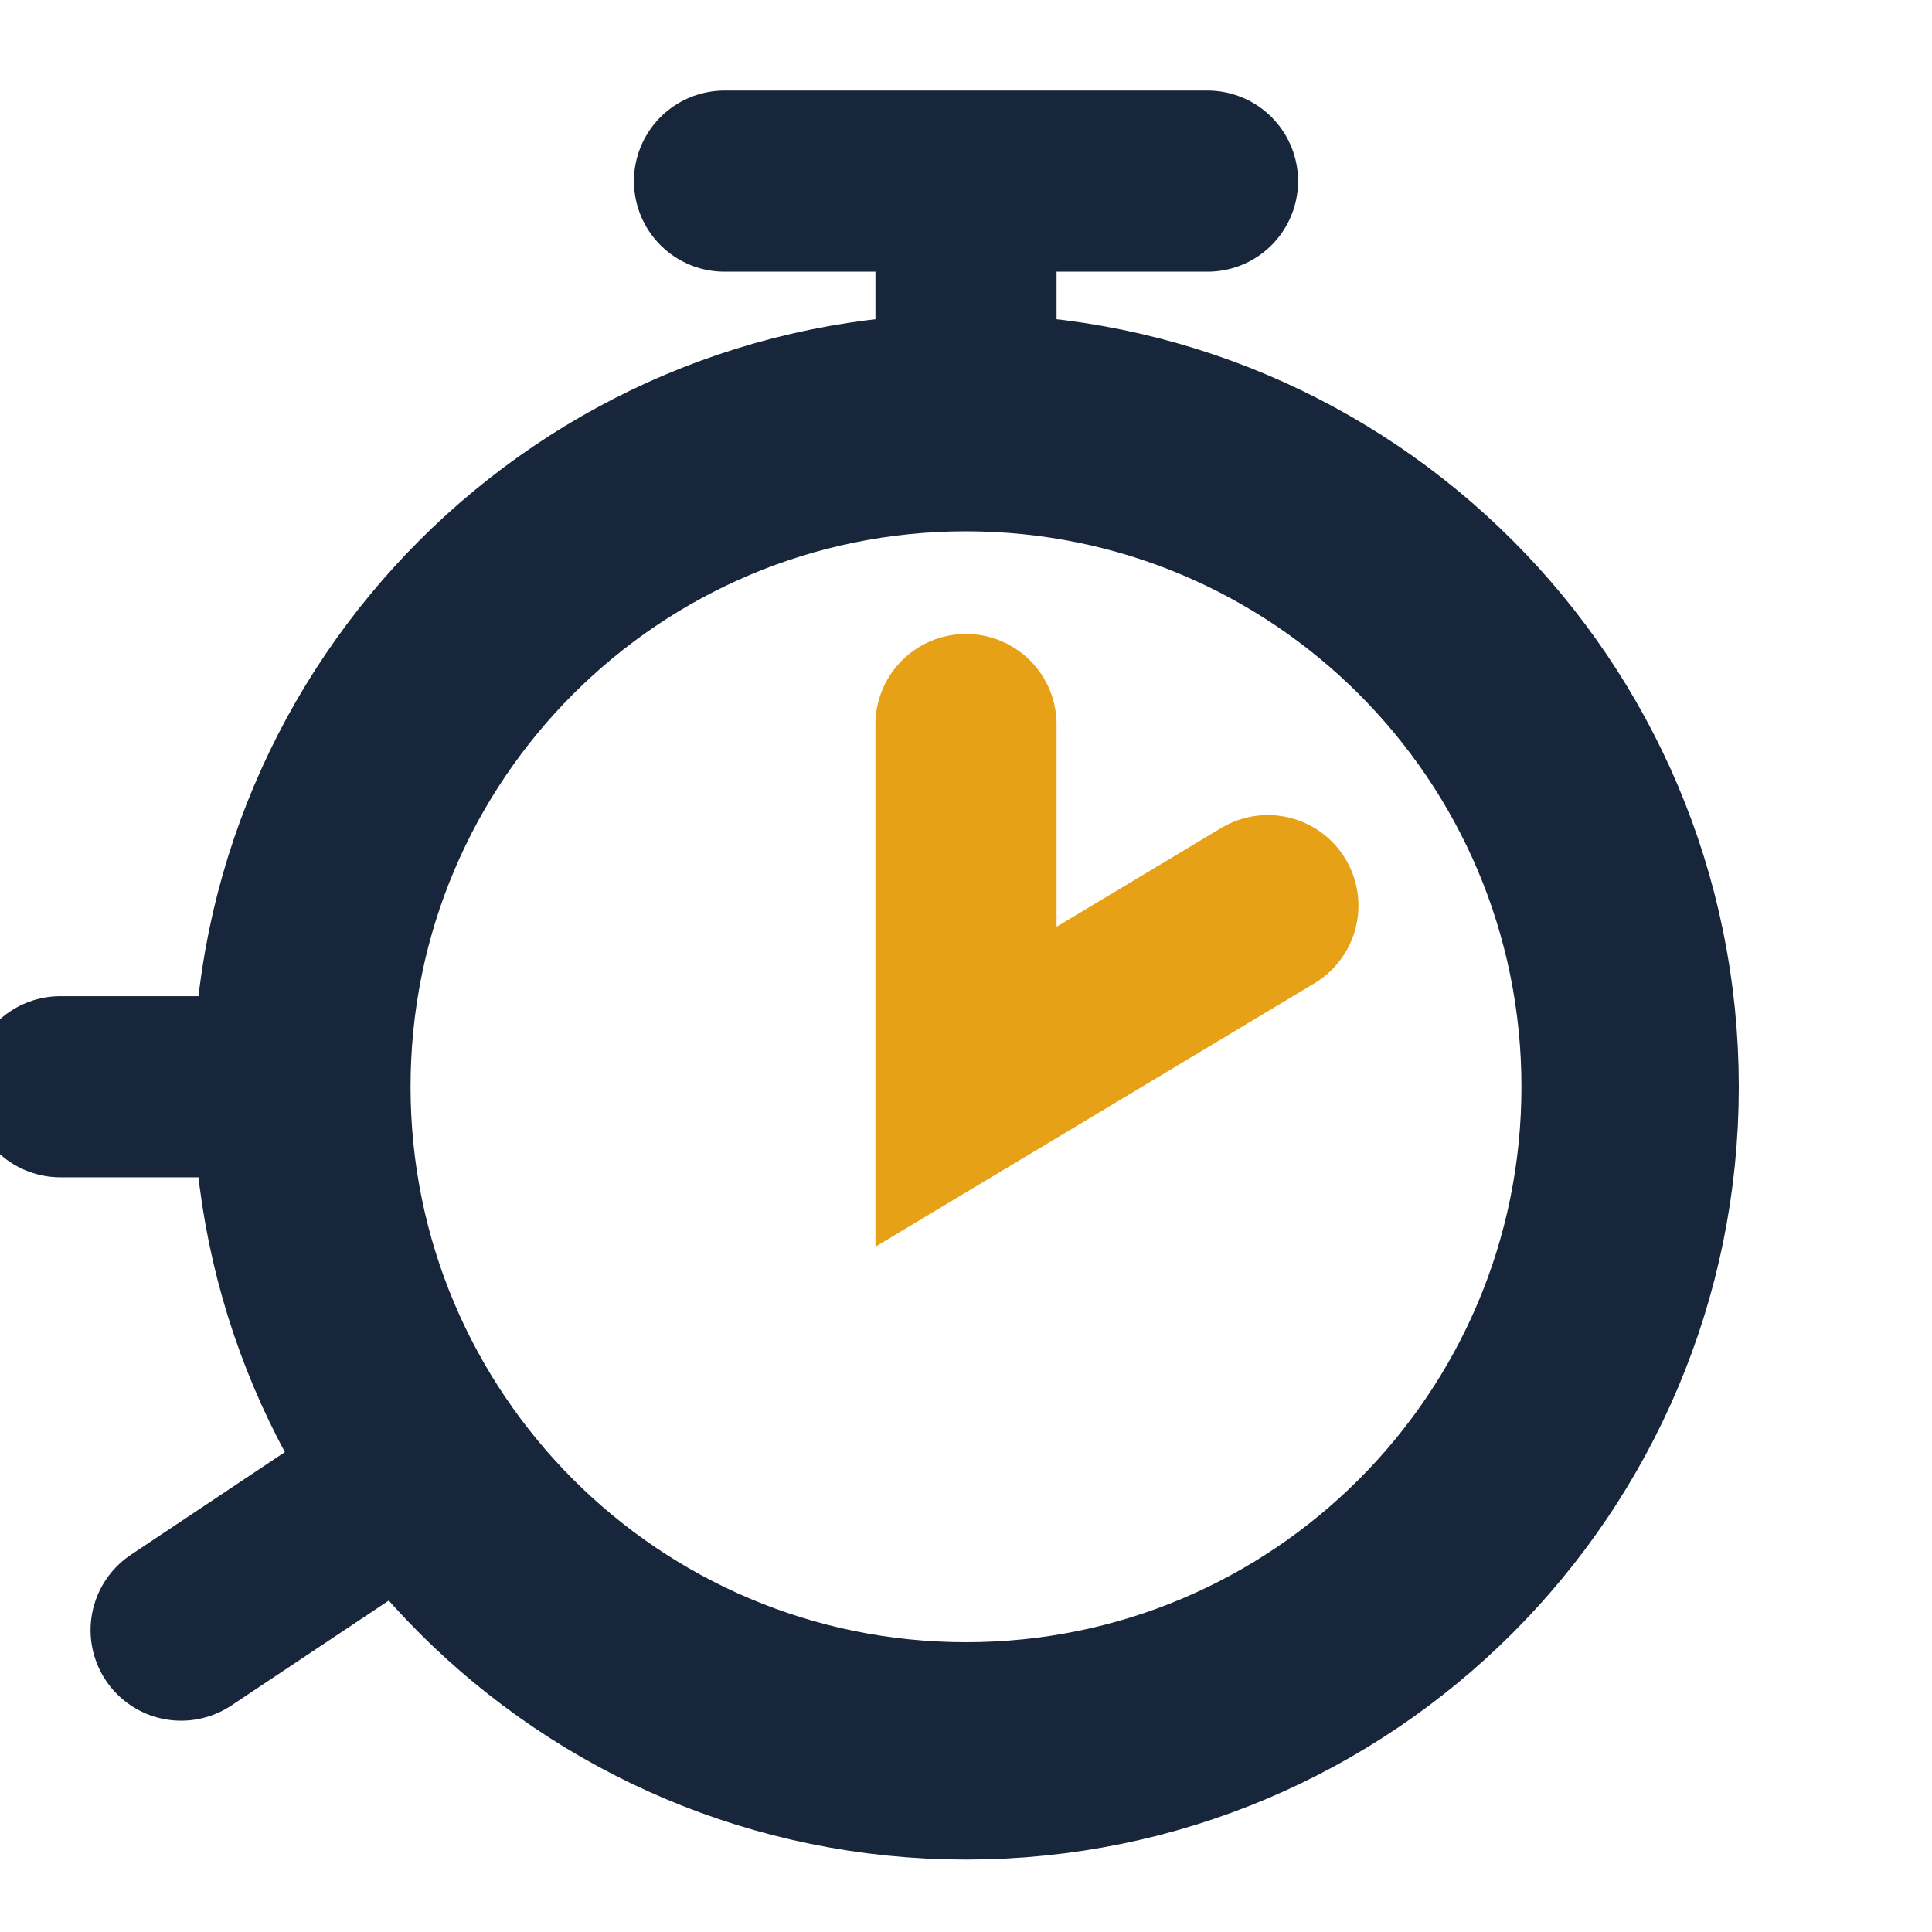
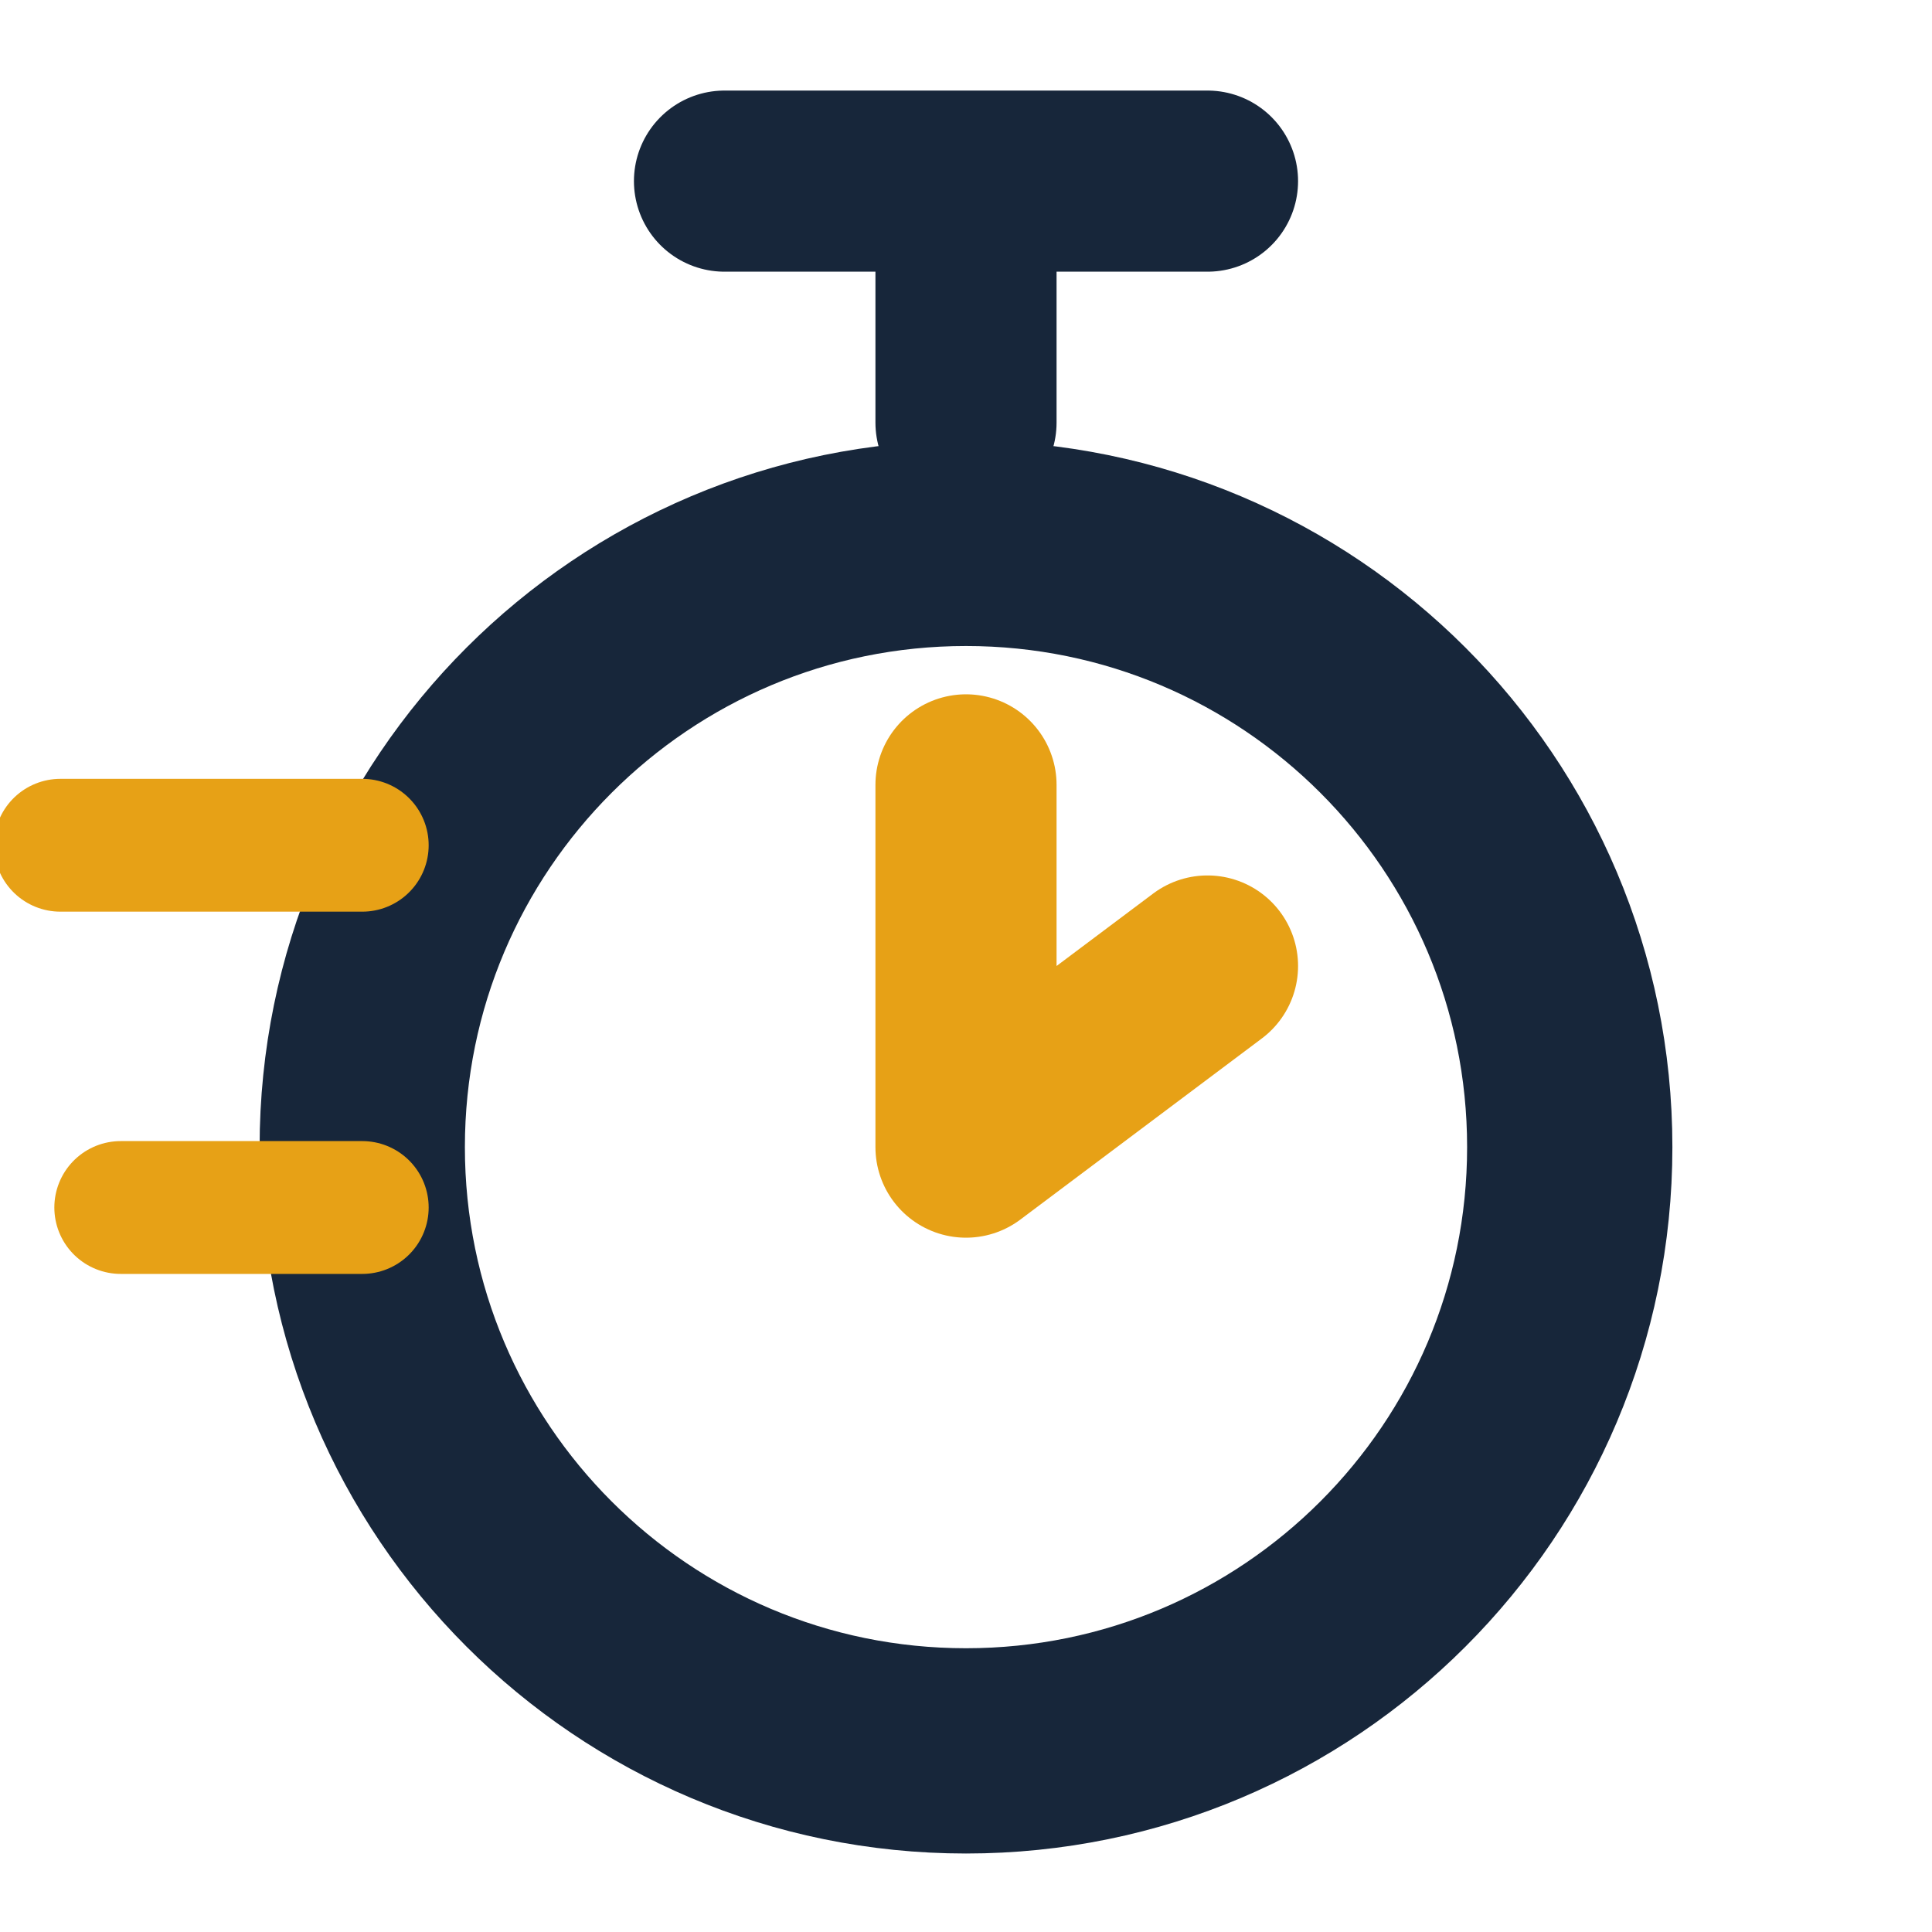
<svg xmlns="http://www.w3.org/2000/svg" viewBox="0 0 32 32" width="32" height="32">
-   <circle cx="16" cy="18" r="11" fill="none" stroke="#17263a" stroke-width="3.6" />
-   <path d="M16 12v6l5-3" stroke="#e7a116" stroke-width="3" fill="none" stroke-linecap="round" />
-   <path d="M12 3h8M16 3v4M4 18H1m5 7-3 2" stroke="#17263a" stroke-width="3" stroke-linecap="round" />
+   <path d="M12 3h8M16 3v4" fill="none" stroke="#17263a" stroke-width="3" stroke-linecap="round" />
+   <circle cx="16" cy="19" r="10" fill="none" stroke="#17263a" stroke-width="3.4" />
+   <path d="M16 13v6l4-3" fill="none" stroke="#e7a116" stroke-width="3" stroke-linecap="round" stroke-linejoin="round" />
+   <path d="M1 14h5M2 20h4" stroke="#e7a116" stroke-width="2.2" stroke-linecap="round" />
</svg>
